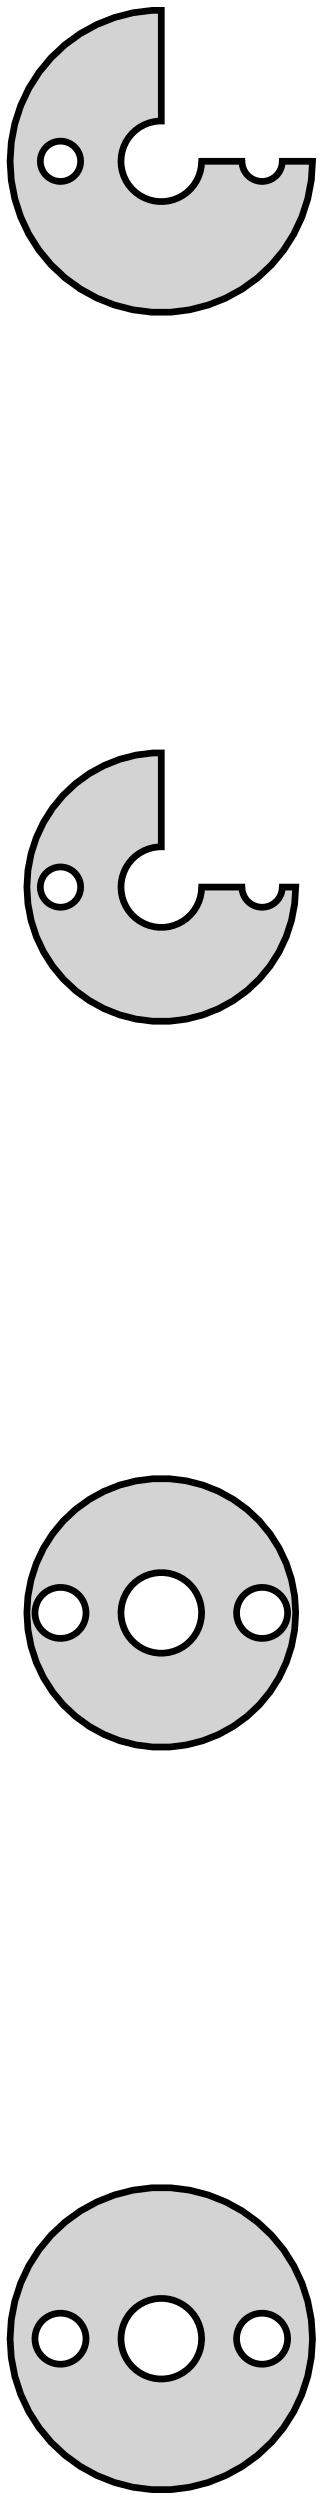
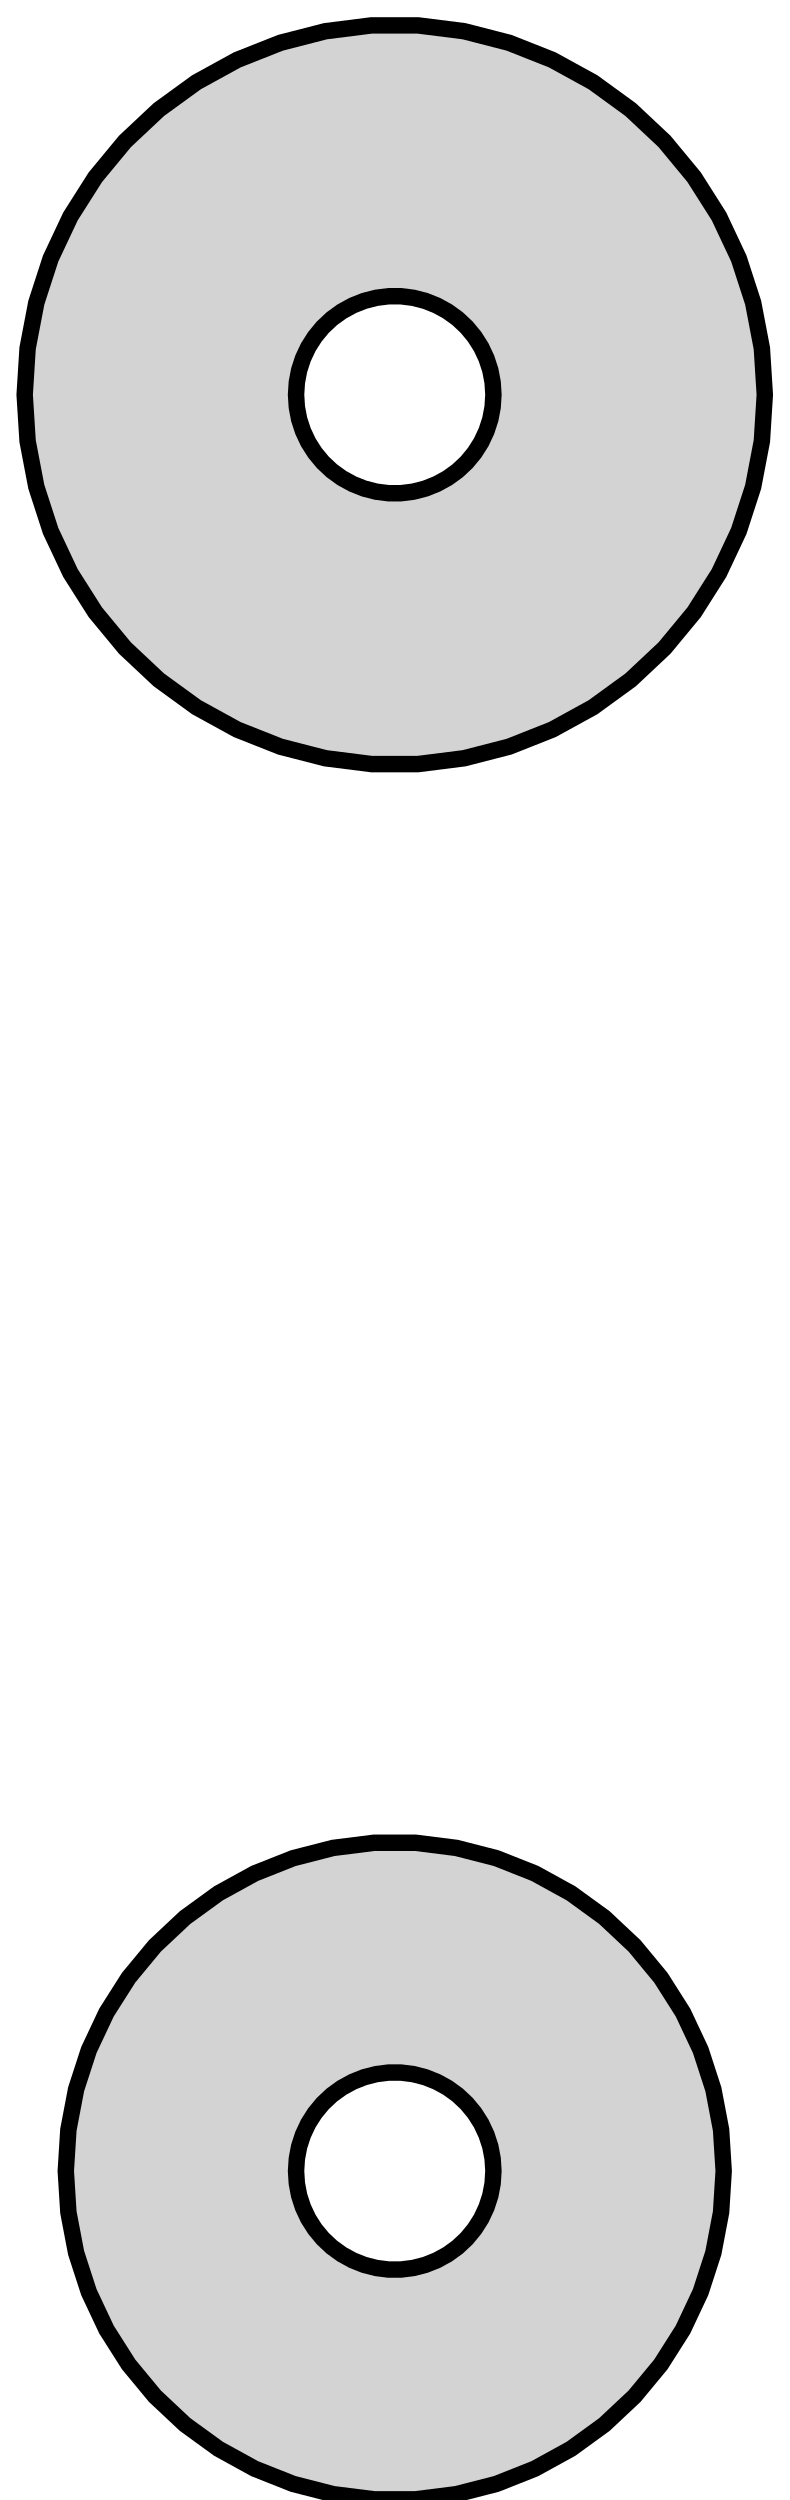
- <svg xmlns="http://www.w3.org/2000/svg" width="24mm" height="186mm" viewBox="-12 -174 24 186" version="1.1">
-   <path d=" M 2.108,-150.949 L 3.476,-151.301 L 4.79,-151.821 L 6.028,-152.501 L 7.171,-153.332 L 8.201,-154.299  L 9.101,-155.387 L 9.858,-156.58 L 10.46,-157.859 L 10.896,-159.202 L 11.161,-160.59 L 11.25,-162  L 9,-162 L 8.988,-161.812 L 8.953,-161.627 L 8.895,-161.448 L 8.814,-161.277 L 8.714,-161.118  L 8.593,-160.973 L 8.456,-160.844 L 8.304,-160.734 L 8.139,-160.643 L 7.964,-160.573 L 7.781,-160.527  L 7.594,-160.503 L 7.406,-160.503 L 7.219,-160.527 L 7.036,-160.573 L 6.861,-160.643 L 6.696,-160.734  L 6.544,-160.844 L 6.407,-160.973 L 6.286,-161.118 L 6.186,-161.277 L 6.105,-161.448 L 6.047,-161.627  L 6.012,-161.812 L 6,-162 L 3,-162 L 2.976,-161.624 L 2.906,-161.254 L 2.789,-160.896  L 2.629,-160.555 L 2.427,-160.237 L 2.187,-159.946 L 1.912,-159.688 L 1.607,-159.467 L 1.277,-159.286  L 0.927,-159.147 L 0.562,-159.053 L 0.188,-159.006 L -0.188,-159.006 L -0.562,-159.053 L -0.927,-159.147  L -1.277,-159.286 L -1.607,-159.467 L -1.912,-159.688 L -2.187,-159.946 L -2.427,-160.237 L -2.629,-160.555  L -2.789,-160.896 L -2.906,-161.254 L -2.976,-161.624 L -3,-162 L -2.976,-162.376 L -2.906,-162.746  L -2.789,-163.104 L -2.629,-163.445 L -2.427,-163.763 L -2.187,-164.054 L -1.912,-164.312 L -1.607,-164.533  L -1.277,-164.714 L -0.927,-164.853 L -0.562,-164.947 L -0.188,-164.994 L 0,-164.994 L 0,-173.228  L -0.706,-173.228 L -2.108,-173.051 L -3.476,-172.699 L -4.79,-172.179 L -6.028,-171.499 L -7.171,-170.668  L -8.201,-169.701 L -9.101,-168.613 L -9.858,-167.42 L -10.46,-166.141 L -10.896,-164.798 L -11.161,-163.41  L -11.25,-162 L -11.161,-160.59 L -10.896,-159.202 L -10.46,-157.859 L -9.858,-156.58 L -9.101,-155.387  L -8.201,-154.299 L -7.171,-153.332 L -6.028,-152.501 L -4.79,-151.821 L -3.476,-151.301 L -2.108,-150.949  L -0.706,-150.772 L 0.706,-150.772 z M -7.594,-160.503 L -7.781,-160.527 L -7.964,-160.573 L -8.139,-160.643 L -8.304,-160.734 L -8.456,-160.844  L -8.593,-160.973 L -8.714,-161.118 L -8.814,-161.277 L -8.895,-161.448 L -8.953,-161.627 L -8.988,-161.812  L -9,-162 L -8.988,-162.188 L -8.953,-162.373 L -8.895,-162.552 L -8.814,-162.723 L -8.714,-162.882  L -8.593,-163.027 L -8.456,-163.156 L -8.304,-163.266 L -8.139,-163.357 L -7.964,-163.427 L -7.781,-163.473  L -7.594,-163.497 L -7.406,-163.497 L -7.219,-163.473 L -7.036,-163.427 L -6.861,-163.357 L -6.696,-163.266  L -6.544,-163.156 L -6.407,-163.027 L -6.286,-162.882 L -6.186,-162.723 L -6.105,-162.552 L -6.047,-162.373  L -6.012,-162.188 L -6,-162 L -6.012,-161.812 L -6.047,-161.627 L -6.105,-161.448 L -6.186,-161.277  L -6.286,-161.118 L -6.407,-160.973 L -6.544,-160.844 L -6.696,-160.734 L -6.861,-160.643 L -7.036,-160.573  L -7.219,-160.527 L -7.406,-160.503 z M 1.874,-98.177 L 3.09,-98.489 L 4.258,-98.952 L 5.358,-99.557 L 6.374,-100.295 L 7.29,-101.155  L 8.09,-102.122 L 8.763,-103.182 L 9.298,-104.319 L 9.686,-105.513 L 9.921,-106.747 L 10,-108  L 9,-108 L 8.988,-107.812 L 8.953,-107.627 L 8.895,-107.448 L 8.814,-107.277 L 8.714,-107.118  L 8.593,-106.973 L 8.456,-106.844 L 8.304,-106.734 L 8.139,-106.643 L 7.964,-106.573 L 7.781,-106.527  L 7.594,-106.503 L 7.406,-106.503 L 7.219,-106.527 L 7.036,-106.573 L 6.861,-106.643 L 6.696,-106.734  L 6.544,-106.844 L 6.407,-106.973 L 6.286,-107.118 L 6.186,-107.277 L 6.105,-107.448 L 6.047,-107.627  L 6.012,-107.812 L 6,-108 L 3,-108 L 2.976,-107.624 L 2.906,-107.254 L 2.789,-106.896  L 2.629,-106.555 L 2.427,-106.237 L 2.187,-105.946 L 1.912,-105.688 L 1.607,-105.467 L 1.277,-105.286  L 0.927,-105.147 L 0.562,-105.053 L 0.188,-105.006 L -0.188,-105.006 L -0.562,-105.053 L -0.927,-105.147  L -1.277,-105.286 L -1.607,-105.467 L -1.912,-105.688 L -2.187,-105.946 L -2.427,-106.237 L -2.629,-106.555  L -2.789,-106.896 L -2.906,-107.254 L -2.976,-107.624 L -3,-108 L -2.976,-108.376 L -2.906,-108.746  L -2.789,-109.104 L -2.629,-109.445 L -2.427,-109.763 L -2.187,-110.054 L -1.912,-110.312 L -1.607,-110.533  L -1.277,-110.714 L -0.927,-110.853 L -0.562,-110.947 L -0.188,-110.994 L 0,-110.994 L 0,-117.98  L -0.628,-117.98 L -1.874,-117.823 L -3.09,-117.511 L -4.258,-117.048 L -5.358,-116.443 L -6.374,-115.705  L -7.29,-114.845 L -8.09,-113.878 L -8.763,-112.818 L -9.298,-111.681 L -9.686,-110.487 L -9.921,-109.253  L -10,-108 L -9.921,-106.747 L -9.686,-105.513 L -9.298,-104.319 L -8.763,-103.182 L -8.09,-102.122  L -7.29,-101.155 L -6.374,-100.295 L -5.358,-99.557 L -4.258,-98.952 L -3.09,-98.489 L -1.874,-98.177  L -0.628,-98.02 L 0.628,-98.02 z M -7.594,-106.503 L -7.781,-106.527 L -7.964,-106.573 L -8.139,-106.643 L -8.304,-106.734 L -8.456,-106.844  L -8.593,-106.973 L -8.714,-107.118 L -8.814,-107.277 L -8.895,-107.448 L -8.953,-107.627 L -8.988,-107.812  L -9,-108 L -8.988,-108.188 L -8.953,-108.373 L -8.895,-108.552 L -8.814,-108.723 L -8.714,-108.882  L -8.593,-109.027 L -8.456,-109.156 L -8.304,-109.266 L -8.139,-109.357 L -7.964,-109.427 L -7.781,-109.473  L -7.594,-109.497 L -7.406,-109.497 L -7.219,-109.473 L -7.036,-109.427 L -6.861,-109.357 L -6.696,-109.266  L -6.544,-109.156 L -6.407,-109.027 L -6.286,-108.882 L -6.186,-108.723 L -6.105,-108.552 L -6.047,-108.373  L -6.012,-108.188 L -6,-108 L -6.012,-107.812 L -6.047,-107.627 L -6.105,-107.448 L -6.186,-107.277  L -6.286,-107.118 L -6.407,-106.973 L -6.544,-106.844 L -6.696,-106.734 L -6.861,-106.643 L -7.036,-106.573  L -7.219,-106.527 L -7.406,-106.503 z M 1.874,-44.177 L 3.09,-44.489 L 4.258,-44.952 L 5.358,-45.557 L 6.374,-46.295 L 7.29,-47.154  L 8.09,-48.122 L 8.763,-49.182 L 9.298,-50.319 L 9.686,-51.513 L 9.921,-52.747 L 10,-54  L 9.921,-55.253 L 9.686,-56.487 L 9.298,-57.681 L 8.763,-58.818 L 8.09,-59.878 L 7.29,-60.846  L 6.374,-61.705 L 5.358,-62.443 L 4.258,-63.048 L 3.09,-63.511 L 1.874,-63.823 L 0.628,-63.98  L -0.628,-63.98 L -1.874,-63.823 L -3.09,-63.511 L -4.258,-63.048 L -5.358,-62.443 L -6.374,-61.705  L -7.29,-60.846 L -8.09,-59.878 L -8.763,-58.818 L -9.298,-57.681 L -9.686,-56.487 L -9.921,-55.253  L -10,-54 L -9.921,-52.747 L -9.686,-51.513 L -9.298,-50.319 L -8.763,-49.182 L -8.09,-48.122  L -7.29,-47.154 L -6.374,-46.295 L -5.358,-45.557 L -4.258,-44.952 L -3.09,-44.489 L -1.874,-44.177  L -0.628,-44.02 L 0.628,-44.02 z M -0.188,-51.006 L -0.562,-51.053 L -0.927,-51.147 L -1.277,-51.285 L -1.607,-51.467 L -1.912,-51.688  L -2.187,-51.946 L -2.427,-52.237 L -2.629,-52.555 L -2.789,-52.896 L -2.906,-53.254 L -2.976,-53.624  L -3,-54 L -2.976,-54.376 L -2.906,-54.746 L -2.789,-55.104 L -2.629,-55.445 L -2.427,-55.763  L -2.187,-56.054 L -1.912,-56.312 L -1.607,-56.533 L -1.277,-56.715 L -0.927,-56.853 L -0.562,-56.947  L -0.188,-56.994 L 0.188,-56.994 L 0.562,-56.947 L 0.927,-56.853 L 1.277,-56.715 L 1.607,-56.533  L 1.912,-56.312 L 2.187,-56.054 L 2.427,-55.763 L 2.629,-55.445 L 2.789,-55.104 L 2.906,-54.746  L 2.976,-54.376 L 3,-54 L 2.976,-53.624 L 2.906,-53.254 L 2.789,-52.896 L 2.629,-52.555  L 2.427,-52.237 L 2.187,-51.946 L 1.912,-51.688 L 1.607,-51.467 L 1.277,-51.285 L 0.927,-51.147  L 0.562,-51.053 L 0.188,-51.006 z M 7.381,-52.104 L 7.144,-52.134 L 6.913,-52.193 L 6.691,-52.281 L 6.482,-52.396 L 6.289,-52.536  L 6.115,-52.699 L 5.963,-52.883 L 5.835,-53.085 L 5.733,-53.301 L 5.66,-53.528 L 5.615,-53.762  L 5.6,-54 L 5.615,-54.238 L 5.66,-54.472 L 5.733,-54.699 L 5.835,-54.915 L 5.963,-55.117  L 6.115,-55.301 L 6.289,-55.464 L 6.482,-55.604 L 6.691,-55.719 L 6.913,-55.807 L 7.144,-55.866  L 7.381,-55.896 L 7.619,-55.896 L 7.856,-55.866 L 8.087,-55.807 L 8.309,-55.719 L 8.518,-55.604  L 8.711,-55.464 L 8.885,-55.301 L 9.037,-55.117 L 9.165,-54.915 L 9.267,-54.699 L 9.34,-54.472  L 9.385,-54.238 L 9.4,-54 L 9.385,-53.762 L 9.34,-53.528 L 9.267,-53.301 L 9.165,-53.085  L 9.037,-52.883 L 8.885,-52.699 L 8.711,-52.536 L 8.518,-52.396 L 8.309,-52.281 L 8.087,-52.193  L 7.856,-52.134 L 7.619,-52.104 z M -7.619,-52.104 L -7.856,-52.134 L -8.087,-52.193 L -8.309,-52.281 L -8.518,-52.396 L -8.711,-52.536  L -8.885,-52.699 L -9.037,-52.883 L -9.165,-53.085 L -9.267,-53.301 L -9.34,-53.528 L -9.385,-53.762  L -9.4,-54 L -9.385,-54.238 L -9.34,-54.472 L -9.267,-54.699 L -9.165,-54.915 L -9.037,-55.117  L -8.885,-55.301 L -8.711,-55.464 L -8.518,-55.604 L -8.309,-55.719 L -8.087,-55.807 L -7.856,-55.866  L -7.619,-55.896 L -7.381,-55.896 L -7.144,-55.866 L -6.913,-55.807 L -6.691,-55.719 L -6.482,-55.604  L -6.289,-55.464 L -6.115,-55.301 L -5.963,-55.117 L -5.835,-54.915 L -5.733,-54.699 L -5.66,-54.472  L -5.615,-54.238 L -5.6,-54 L -5.615,-53.762 L -5.66,-53.528 L -5.733,-53.301 L -5.835,-53.085  L -5.963,-52.883 L -6.115,-52.699 L -6.289,-52.536 L -6.482,-52.396 L -6.691,-52.281 L -6.913,-52.193  L -7.144,-52.134 L -7.381,-52.104 z M 2.108,11.051 L 3.476,10.699 L 4.79,10.179 L 6.028,9.499 L 7.171,8.668 L 8.201,7.701  L 9.101,6.613 L 9.858,5.42 L 10.46,4.141 L 10.896,2.798 L 11.161,1.41 L 11.25,-0  L 11.161,-1.41 L 10.896,-2.798 L 10.46,-4.141 L 9.858,-5.42 L 9.101,-6.613 L 8.201,-7.701  L 7.171,-8.668 L 6.028,-9.499 L 4.79,-10.179 L 3.476,-10.699 L 2.108,-11.051 L 0.706,-11.228  L -0.706,-11.228 L -2.108,-11.051 L -3.476,-10.699 L -4.79,-10.179 L -6.028,-9.499 L -7.171,-8.668  L -8.201,-7.701 L -9.101,-6.613 L -9.858,-5.42 L -10.46,-4.141 L -10.896,-2.798 L -11.161,-1.41  L -11.25,-0 L -11.161,1.41 L -10.896,2.798 L -10.46,4.141 L -9.858,5.42 L -9.101,6.613  L -8.201,7.701 L -7.171,8.668 L -6.028,9.499 L -4.79,10.179 L -3.476,10.699 L -2.108,11.051  L -0.706,11.228 L 0.706,11.228 z M -0.188,2.994 L -0.562,2.947 L -0.927,2.853 L -1.277,2.714 L -1.607,2.533 L -1.912,2.312  L -2.187,2.054 L -2.427,1.763 L -2.629,1.445 L -2.789,1.104 L -2.906,0.746 L -2.976,0.376  L -3,-0 L -2.976,-0.376 L -2.906,-0.746 L -2.789,-1.104 L -2.629,-1.445 L -2.427,-1.763  L -2.187,-2.054 L -1.912,-2.312 L -1.607,-2.533 L -1.277,-2.714 L -0.927,-2.853 L -0.562,-2.947  L -0.188,-2.994 L 0.188,-2.994 L 0.562,-2.947 L 0.927,-2.853 L 1.277,-2.714 L 1.607,-2.533  L 1.912,-2.312 L 2.187,-2.054 L 2.427,-1.763 L 2.629,-1.445 L 2.789,-1.104 L 2.906,-0.746  L 2.976,-0.376 L 3,-0 L 2.976,0.376 L 2.906,0.746 L 2.789,1.104 L 2.629,1.445  L 2.427,1.763 L 2.187,2.054 L 1.912,2.312 L 1.607,2.533 L 1.277,2.714 L 0.927,2.853  L 0.562,2.947 L 0.188,2.994 z M 7.381,1.896 L 7.144,1.866 L 6.913,1.807 L 6.691,1.719 L 6.482,1.604 L 6.289,1.464  L 6.115,1.301 L 5.963,1.117 L 5.835,0.915 L 5.733,0.699 L 5.66,0.473 L 5.615,0.238  L 5.6,-0 L 5.615,-0.238 L 5.66,-0.473 L 5.733,-0.699 L 5.835,-0.915 L 5.963,-1.117  L 6.115,-1.301 L 6.289,-1.464 L 6.482,-1.604 L 6.691,-1.719 L 6.913,-1.807 L 7.144,-1.866  L 7.381,-1.896 L 7.619,-1.896 L 7.856,-1.866 L 8.087,-1.807 L 8.309,-1.719 L 8.518,-1.604  L 8.711,-1.464 L 8.885,-1.301 L 9.037,-1.117 L 9.165,-0.915 L 9.267,-0.699 L 9.34,-0.473  L 9.385,-0.238 L 9.4,-0 L 9.385,0.238 L 9.34,0.473 L 9.267,0.699 L 9.165,0.915  L 9.037,1.117 L 8.885,1.301 L 8.711,1.464 L 8.518,1.604 L 8.309,1.719 L 8.087,1.807  L 7.856,1.866 L 7.619,1.896 z M -7.619,1.896 L -7.856,1.866 L -8.087,1.807 L -8.309,1.719 L -8.518,1.604 L -8.711,1.464  L -8.885,1.301 L -9.037,1.117 L -9.165,0.915 L -9.267,0.699 L -9.34,0.473 L -9.385,0.238  L -9.4,-0 L -9.385,-0.238 L -9.34,-0.473 L -9.267,-0.699 L -9.165,-0.915 L -9.037,-1.117  L -8.885,-1.301 L -8.711,-1.464 L -8.518,-1.604 L -8.309,-1.719 L -8.087,-1.807 L -7.856,-1.866  L -7.619,-1.896 L -7.381,-1.896 L -7.144,-1.866 L -6.913,-1.807 L -6.691,-1.719 L -6.482,-1.604  L -6.289,-1.464 L -6.115,-1.301 L -5.963,-1.117 L -5.835,-0.915 L -5.733,-0.699 L -5.66,-0.473  L -5.615,-0.238 L -5.6,-0 L -5.615,0.238 L -5.66,0.473 L -5.733,0.699 L -5.835,0.915  L -5.963,1.117 L -6.115,1.301 L -6.289,1.464 L -6.482,1.604 L -6.691,1.719 L -6.913,1.807  L -7.144,1.866 L -7.381,1.896 z " stroke="black" fill="lightgray" stroke-width="0.5" />
+ <svg xmlns="http://www.w3.org/2000/svg" width="24mm" height="76mm" viewBox="-12 -174 24 76" version="1.1">
+   <path d=" M 2.108,-150.949 L 3.476,-151.301 L 4.79,-151.821 L 6.028,-152.501 L 7.171,-153.332 L 8.201,-154.299  L 9.101,-155.387 L 9.858,-156.58 L 10.46,-157.859 L 10.896,-159.202 L 11.161,-160.59 L 11.25,-162  L 11.161,-163.41 L 10.896,-164.798 L 10.46,-166.141 L 9.858,-167.42 L 9.101,-168.613 L 8.201,-169.701  L 7.171,-170.668 L 6.028,-171.499 L 4.79,-172.179 L 3.476,-172.699 L 2.108,-173.051 L 0.706,-173.228  L -0.706,-173.228 L -2.108,-173.051 L -3.476,-172.699 L -4.79,-172.179 L -6.028,-171.499 L -7.171,-170.668  L -8.201,-169.701 L -9.101,-168.613 L -9.858,-167.42 L -10.46,-166.141 L -10.896,-164.798 L -11.161,-163.41  L -11.25,-162 L -11.161,-160.59 L -10.896,-159.202 L -10.46,-157.859 L -9.858,-156.58 L -9.101,-155.387  L -8.201,-154.299 L -7.171,-153.332 L -6.028,-152.501 L -4.79,-151.821 L -3.476,-151.301 L -2.108,-150.949  L -0.706,-150.772 L 0.706,-150.772 z M -0.188,-159.006 L -0.562,-159.053 L -0.927,-159.147 L -1.277,-159.286 L -1.607,-159.467 L -1.912,-159.688  L -2.187,-159.946 L -2.427,-160.237 L -2.629,-160.555 L -2.789,-160.896 L -2.906,-161.254 L -2.976,-161.624  L -3,-162 L -2.976,-162.376 L -2.906,-162.746 L -2.789,-163.104 L -2.629,-163.445 L -2.427,-163.763  L -2.187,-164.054 L -1.912,-164.312 L -1.607,-164.533 L -1.277,-164.714 L -0.927,-164.853 L -0.562,-164.947  L -0.188,-164.994 L 0.188,-164.994 L 0.562,-164.947 L 0.927,-164.853 L 1.277,-164.714 L 1.607,-164.533  L 1.912,-164.312 L 2.187,-164.054 L 2.427,-163.763 L 2.629,-163.445 L 2.789,-163.104 L 2.906,-162.746  L 2.976,-162.376 L 3,-162 L 2.976,-161.624 L 2.906,-161.254 L 2.789,-160.896 L 2.629,-160.555  L 2.427,-160.237 L 2.187,-159.946 L 1.912,-159.688 L 1.607,-159.467 L 1.277,-159.286 L 0.927,-159.147  L 0.562,-159.053 L 0.188,-159.006 z M 1.874,-98.177 L 3.09,-98.489 L 4.258,-98.952 L 5.358,-99.557 L 6.374,-100.295 L 7.29,-101.155  L 8.09,-102.122 L 8.763,-103.182 L 9.298,-104.319 L 9.686,-105.513 L 9.921,-106.747 L 10,-108  L 9.921,-109.253 L 9.686,-110.487 L 9.298,-111.681 L 8.763,-112.818 L 8.09,-113.878 L 7.29,-114.845  L 6.374,-115.705 L 5.358,-116.443 L 4.258,-117.048 L 3.09,-117.511 L 1.874,-117.823 L 0.628,-117.98  L -0.628,-117.98 L -1.874,-117.823 L -3.09,-117.511 L -4.258,-117.048 L -5.358,-116.443 L -6.374,-115.705  L -7.29,-114.845 L -8.09,-113.878 L -8.763,-112.818 L -9.298,-111.681 L -9.686,-110.487 L -9.921,-109.253  L -10,-108 L -9.921,-106.747 L -9.686,-105.513 L -9.298,-104.319 L -8.763,-103.182 L -8.09,-102.122  L -7.29,-101.155 L -6.374,-100.295 L -5.358,-99.557 L -4.258,-98.952 L -3.09,-98.489 L -1.874,-98.177  L -0.628,-98.02 L 0.628,-98.02 z M -0.188,-105.006 L -0.562,-105.053 L -0.927,-105.147 L -1.277,-105.286 L -1.607,-105.467 L -1.912,-105.688  L -2.187,-105.946 L -2.427,-106.237 L -2.629,-106.555 L -2.789,-106.896 L -2.906,-107.254 L -2.976,-107.624  L -3,-108 L -2.976,-108.376 L -2.906,-108.746 L -2.789,-109.104 L -2.629,-109.445 L -2.427,-109.763  L -2.187,-110.054 L -1.912,-110.312 L -1.607,-110.533 L -1.277,-110.714 L -0.927,-110.853 L -0.562,-110.947  L -0.188,-110.994 L 0.188,-110.994 L 0.562,-110.947 L 0.927,-110.853 L 1.277,-110.714 L 1.607,-110.533  L 1.912,-110.312 L 2.187,-110.054 L 2.427,-109.763 L 2.629,-109.445 L 2.789,-109.104 L 2.906,-108.746  L 2.976,-108.376 L 3,-108 L 2.976,-107.624 L 2.906,-107.254 L 2.789,-106.896 L 2.629,-106.555  L 2.427,-106.237 L 2.187,-105.946 L 1.912,-105.688 L 1.607,-105.467 L 1.277,-105.286 L 0.927,-105.147  L 0.562,-105.053 L 0.188,-105.006 z " stroke="black" fill="lightgray" stroke-width="0.5" />
</svg>
